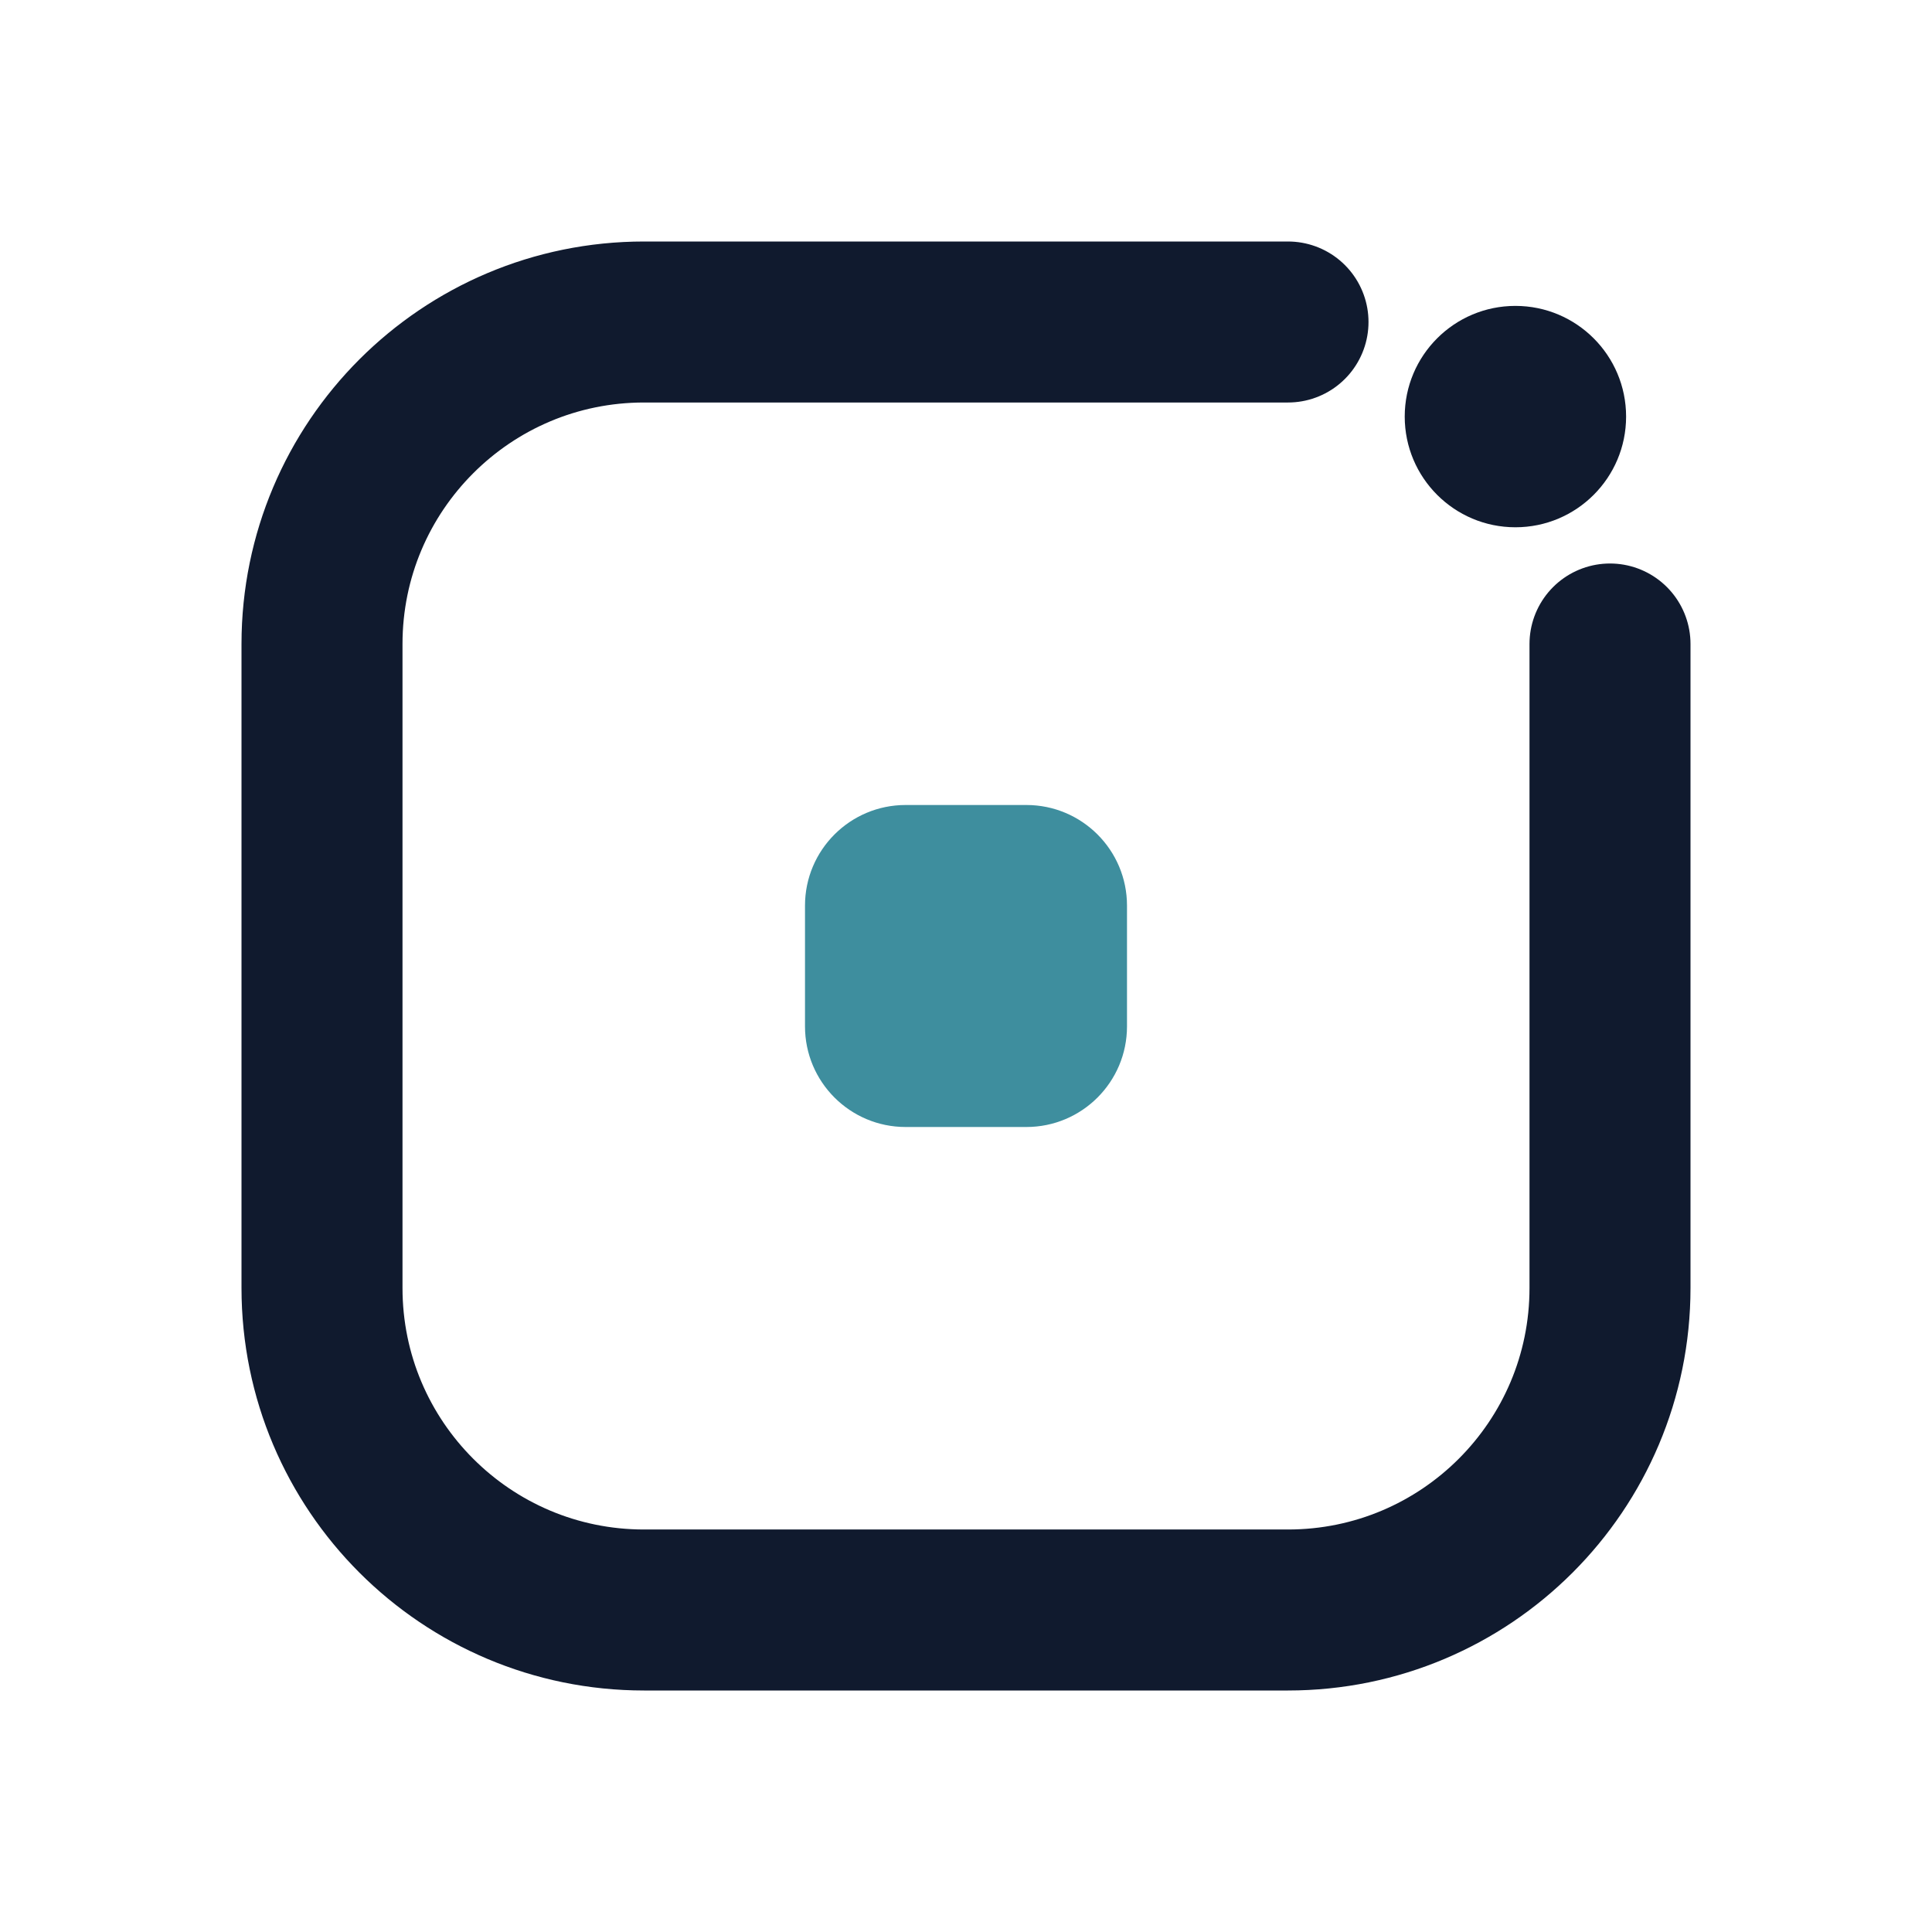
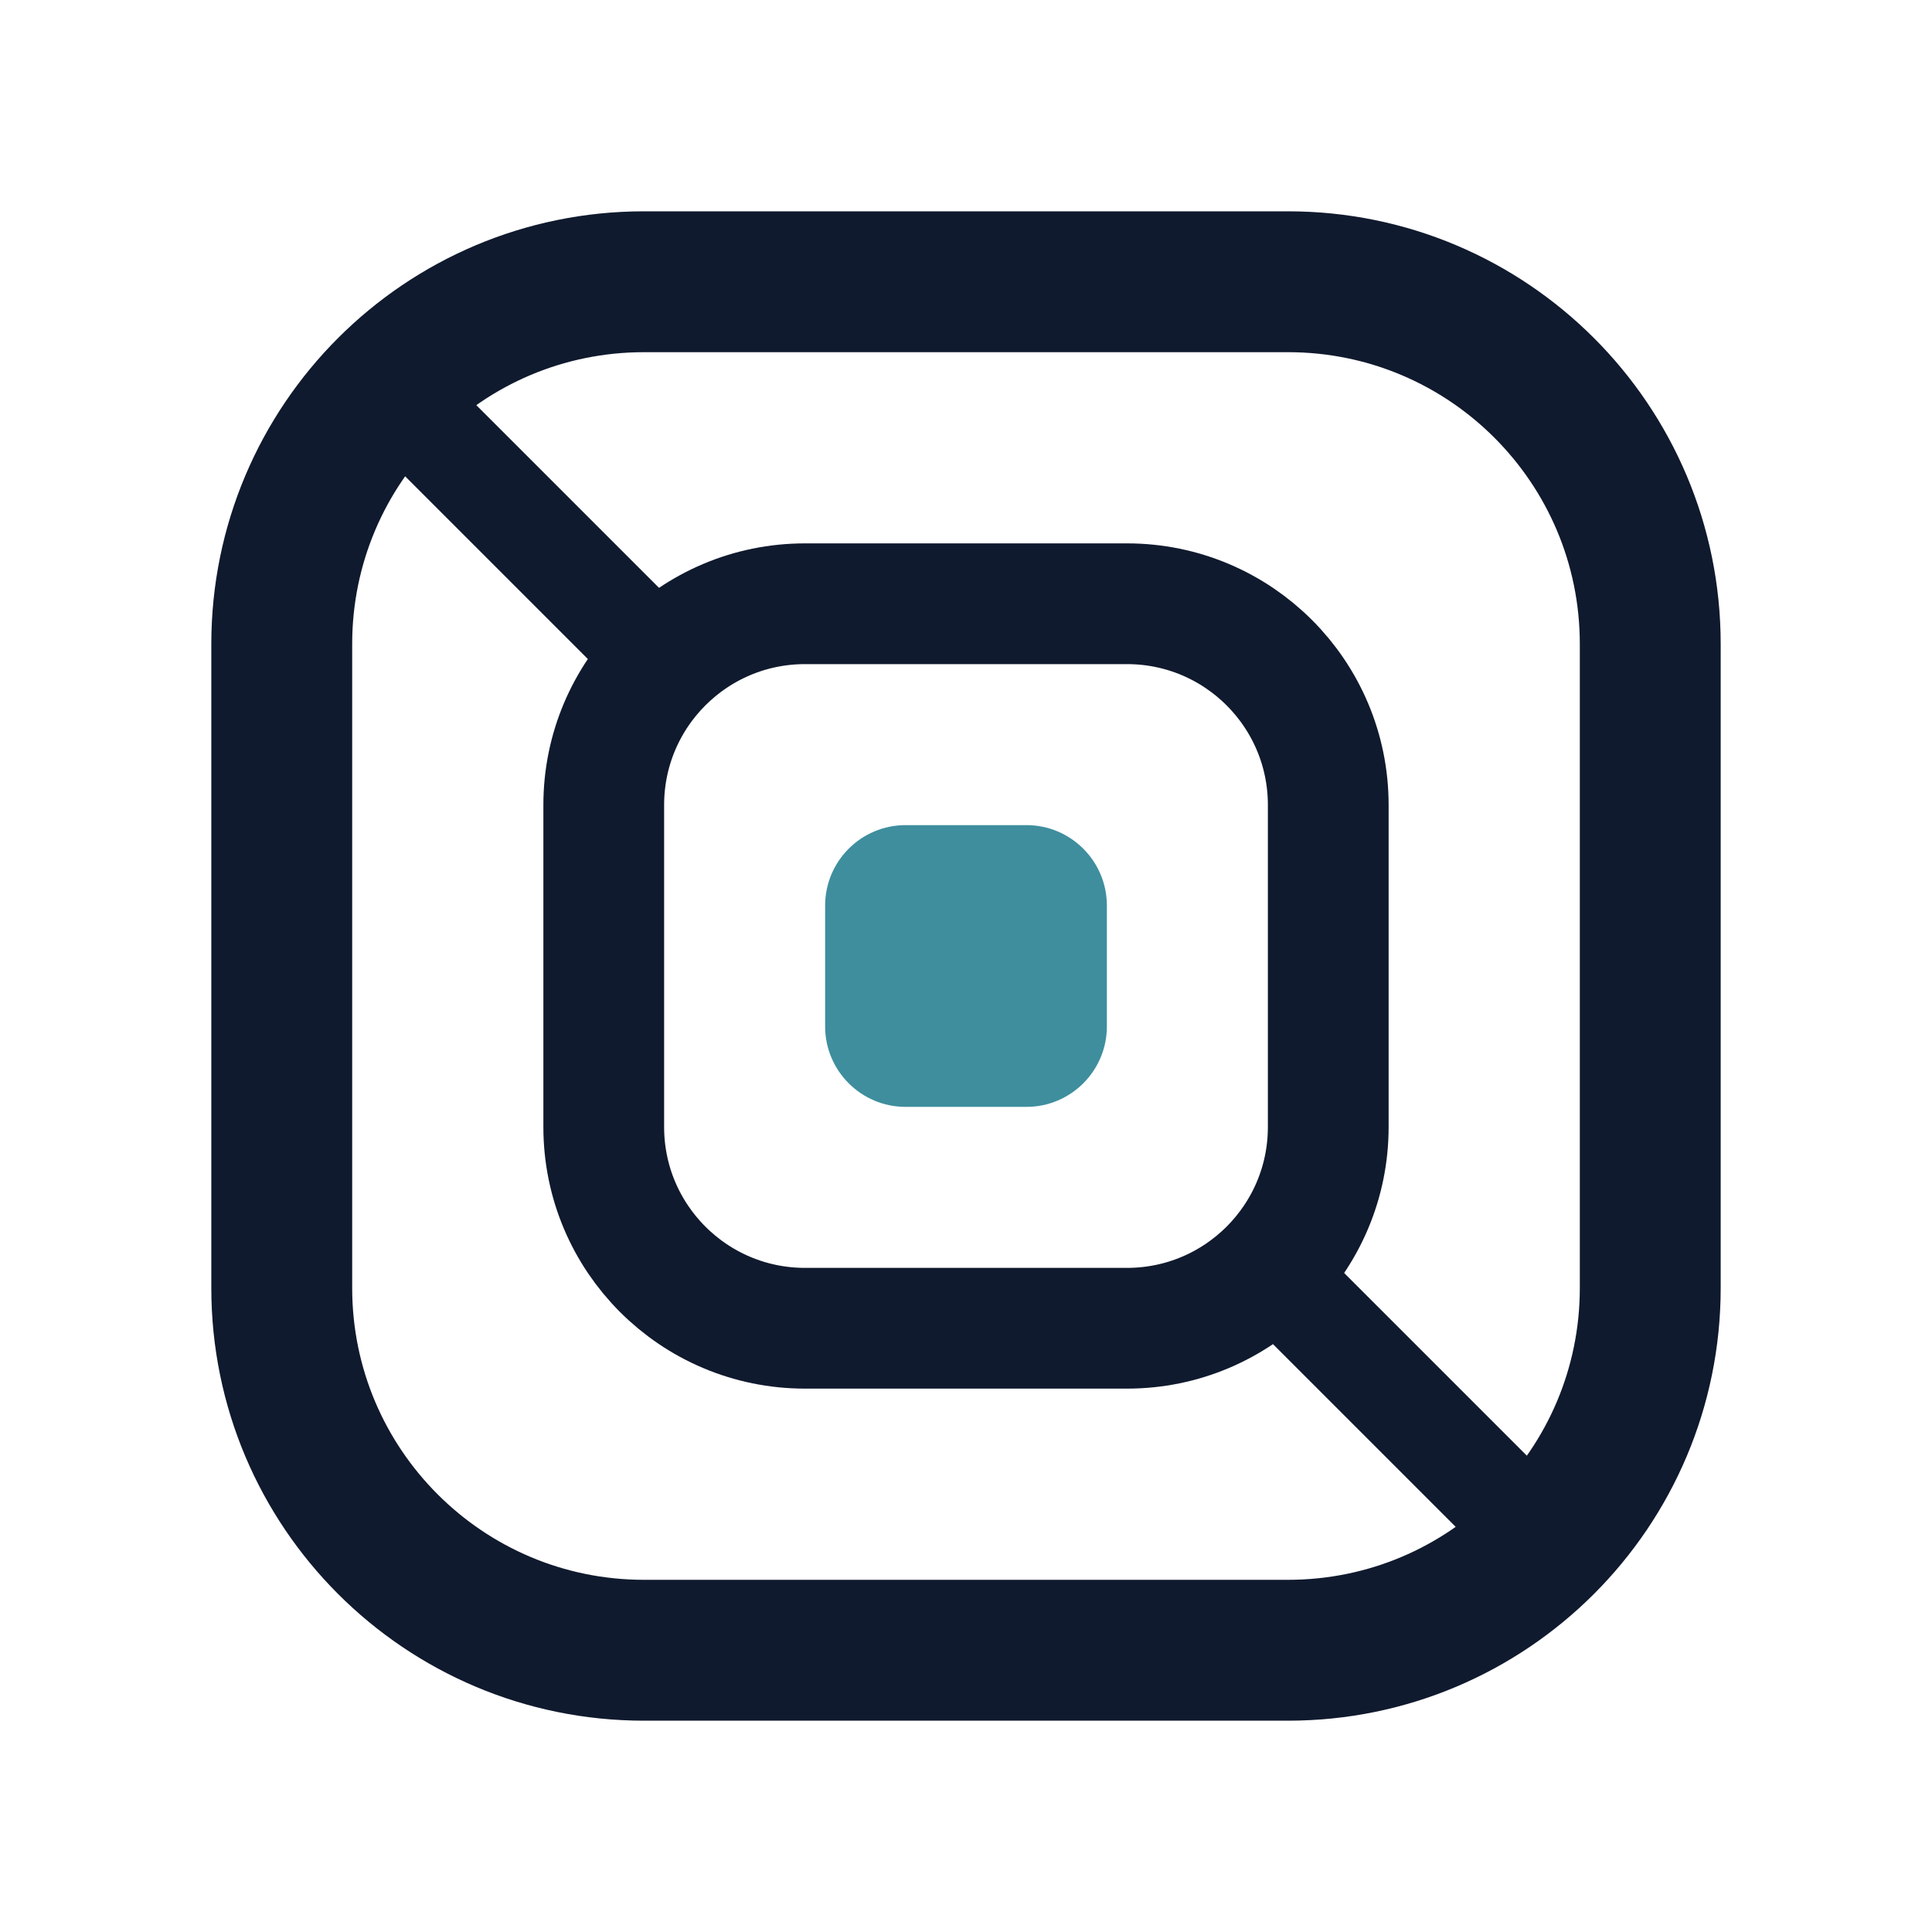
<svg xmlns="http://www.w3.org/2000/svg" viewBox="0 0 96 96" role="img" aria-label="Selvard mark">
-   <g fill="none" stroke="#101A2E" stroke-width="8" stroke-linecap="round">
-     <path d="M 64,16 H 32 A 16 16 0 0 0 16,32 V 64 A 16 16 0 0 0 32,80 H 64 A 16 16 0 0 0 80,64 V 32" />
+   <path d="M 32,14 H 64 A 18 18 0 0 1 82,32 V 64 A 18 18 0 0 1 64,82 H 32 A 18 18 0 0 1 14,64 V 32 A 18 18 0 0 1 32,14 Z" fill="none" stroke="#101A2E" stroke-width="7" />
+   <path d="M 40,30 H 56 A 10 10 0 0 1 66,40 V 56 A 10 10 0 0 1 56,66 H 40 A 10 10 0 0 1 30,56 V 40 A 10 10 0 0 1 40,30 Z" fill="none" stroke="#101A2E" stroke-width="6" />
+   <g stroke="#101A2E" stroke-width="5" stroke-linecap="round">
+     <path d="M 19.3,19.3 L 32.9,32.9" />
+     <path d="M 76.7,76.7 L 63.1,63.1" />
  </g>
-   <circle cx="75.3" cy="20.7" r="5.5" fill="#101A2E" />
-   <rect x="40" y="40" width="16" height="16" rx="5" fill="#3E8E9E" />
+   <rect x="41" y="41" width="14" height="14" rx="4" fill="#3E8E9E" />
</svg>
